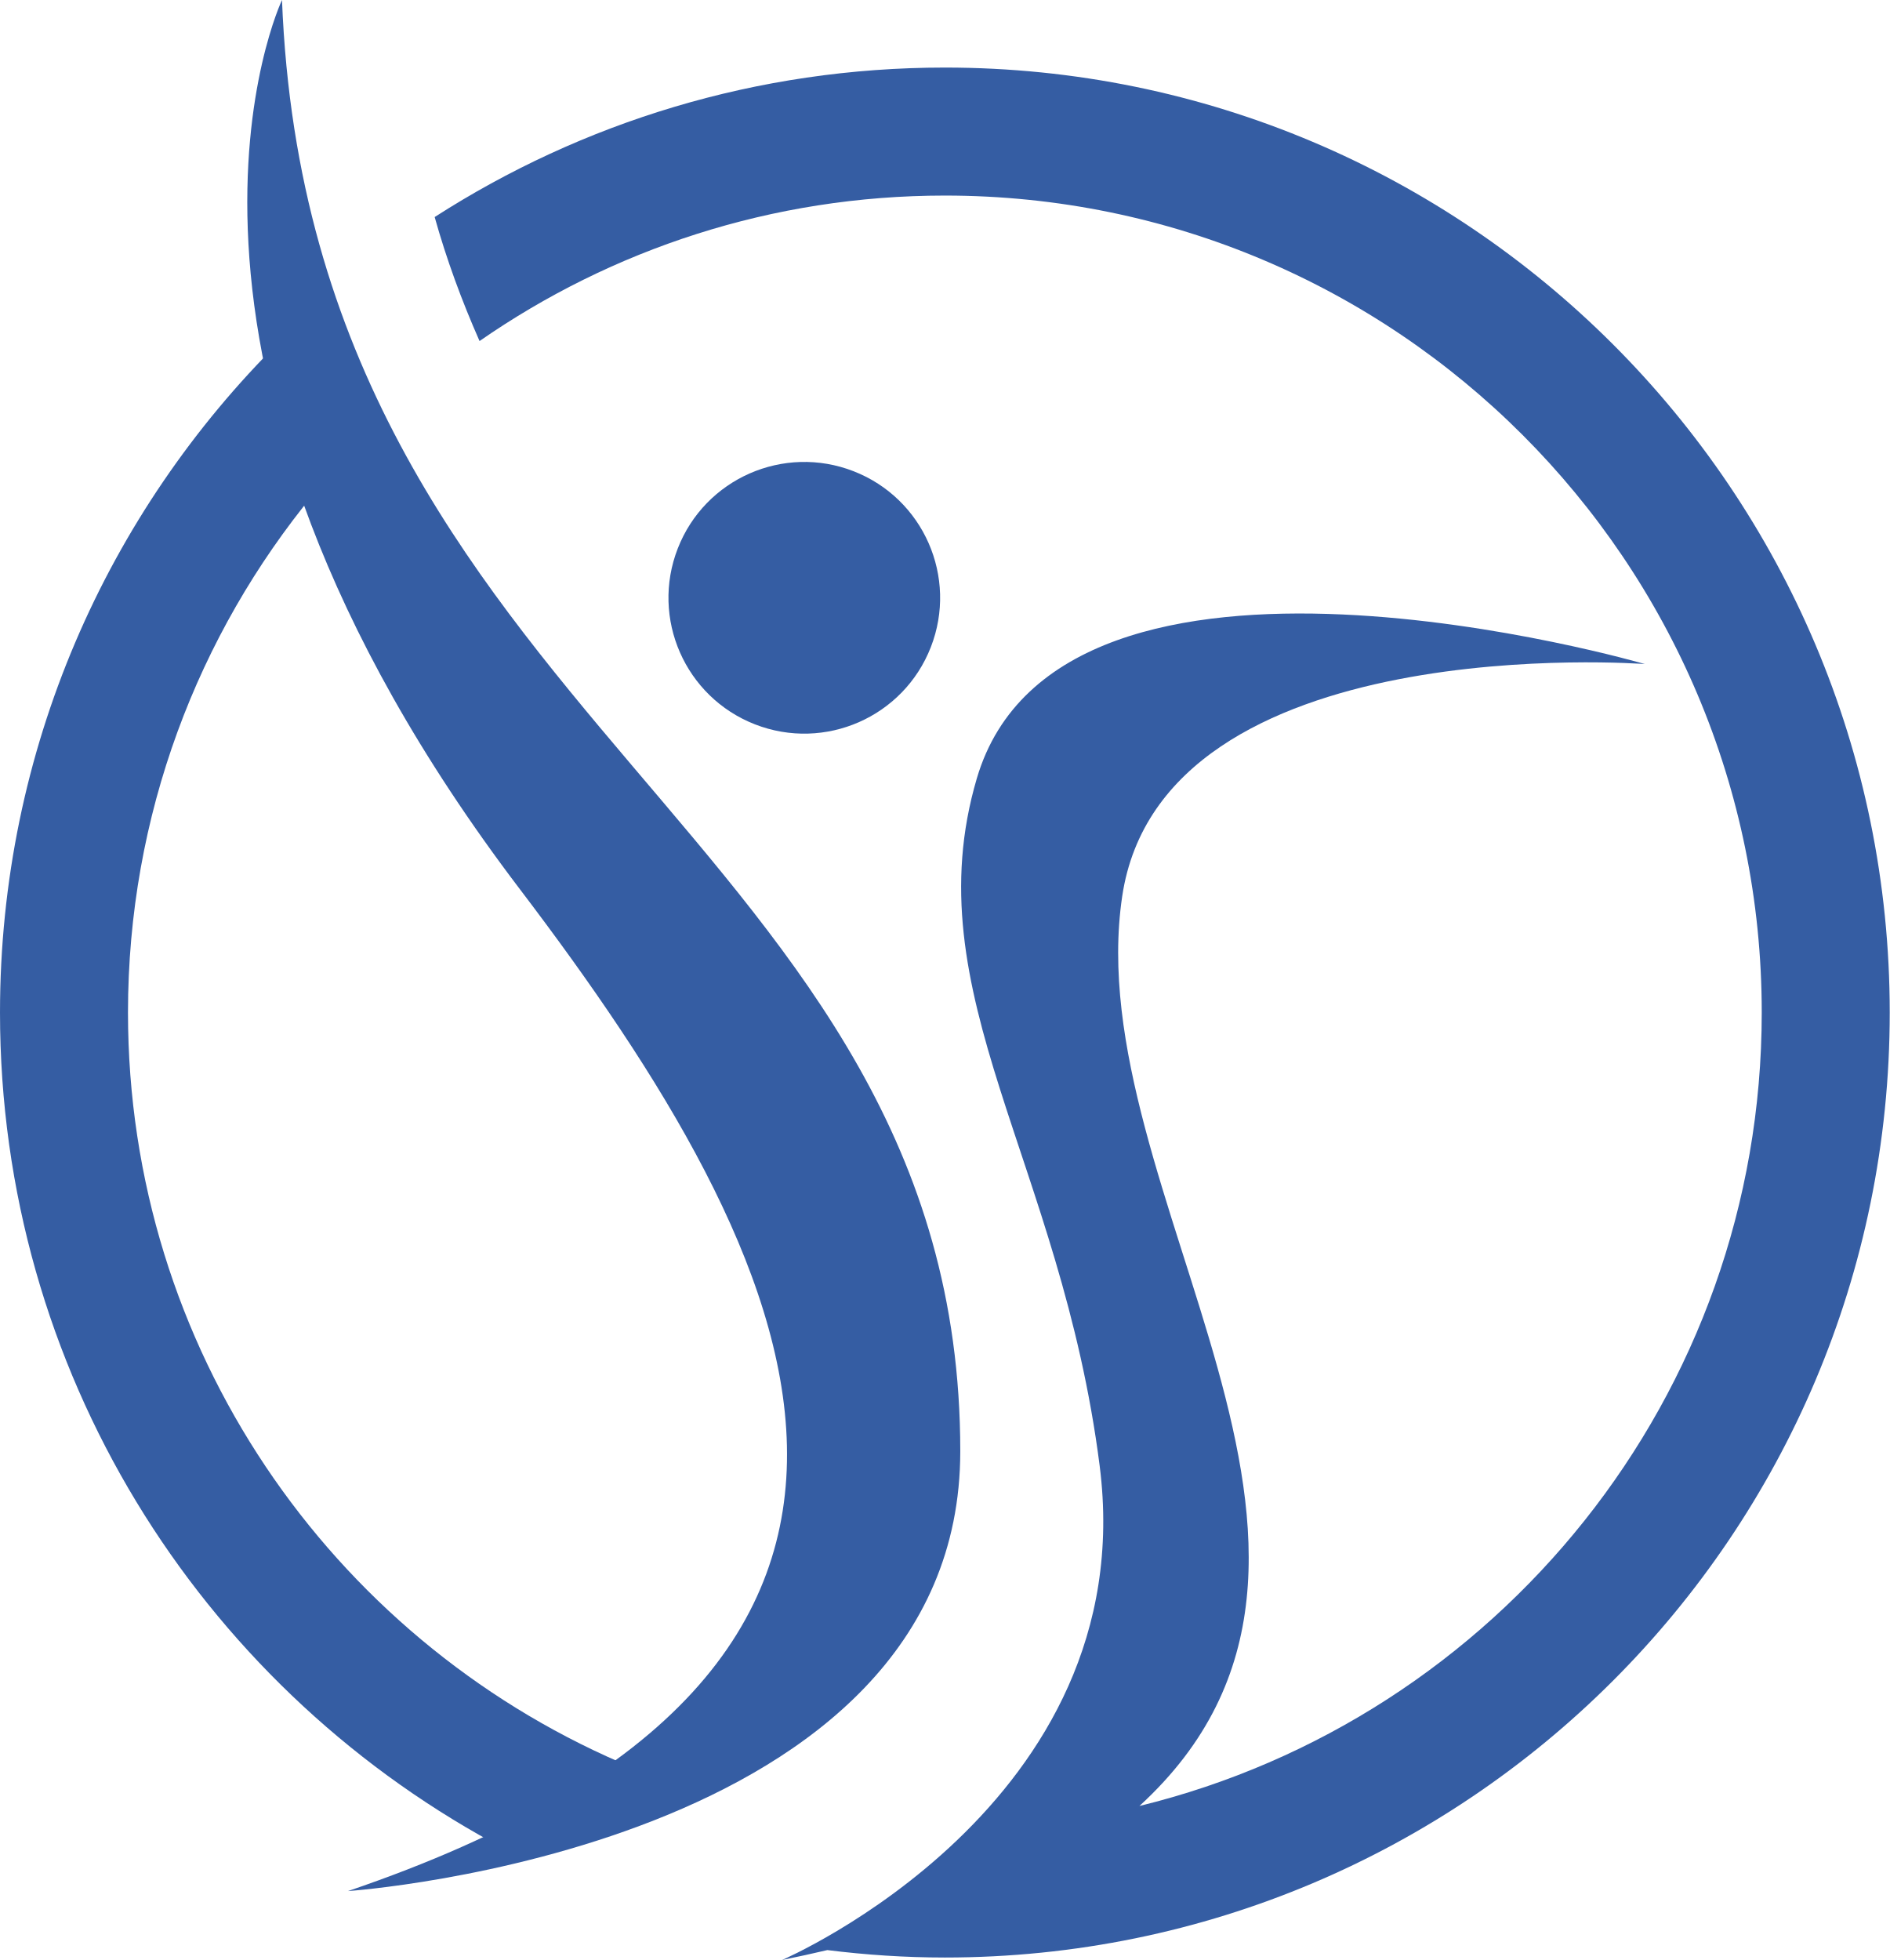
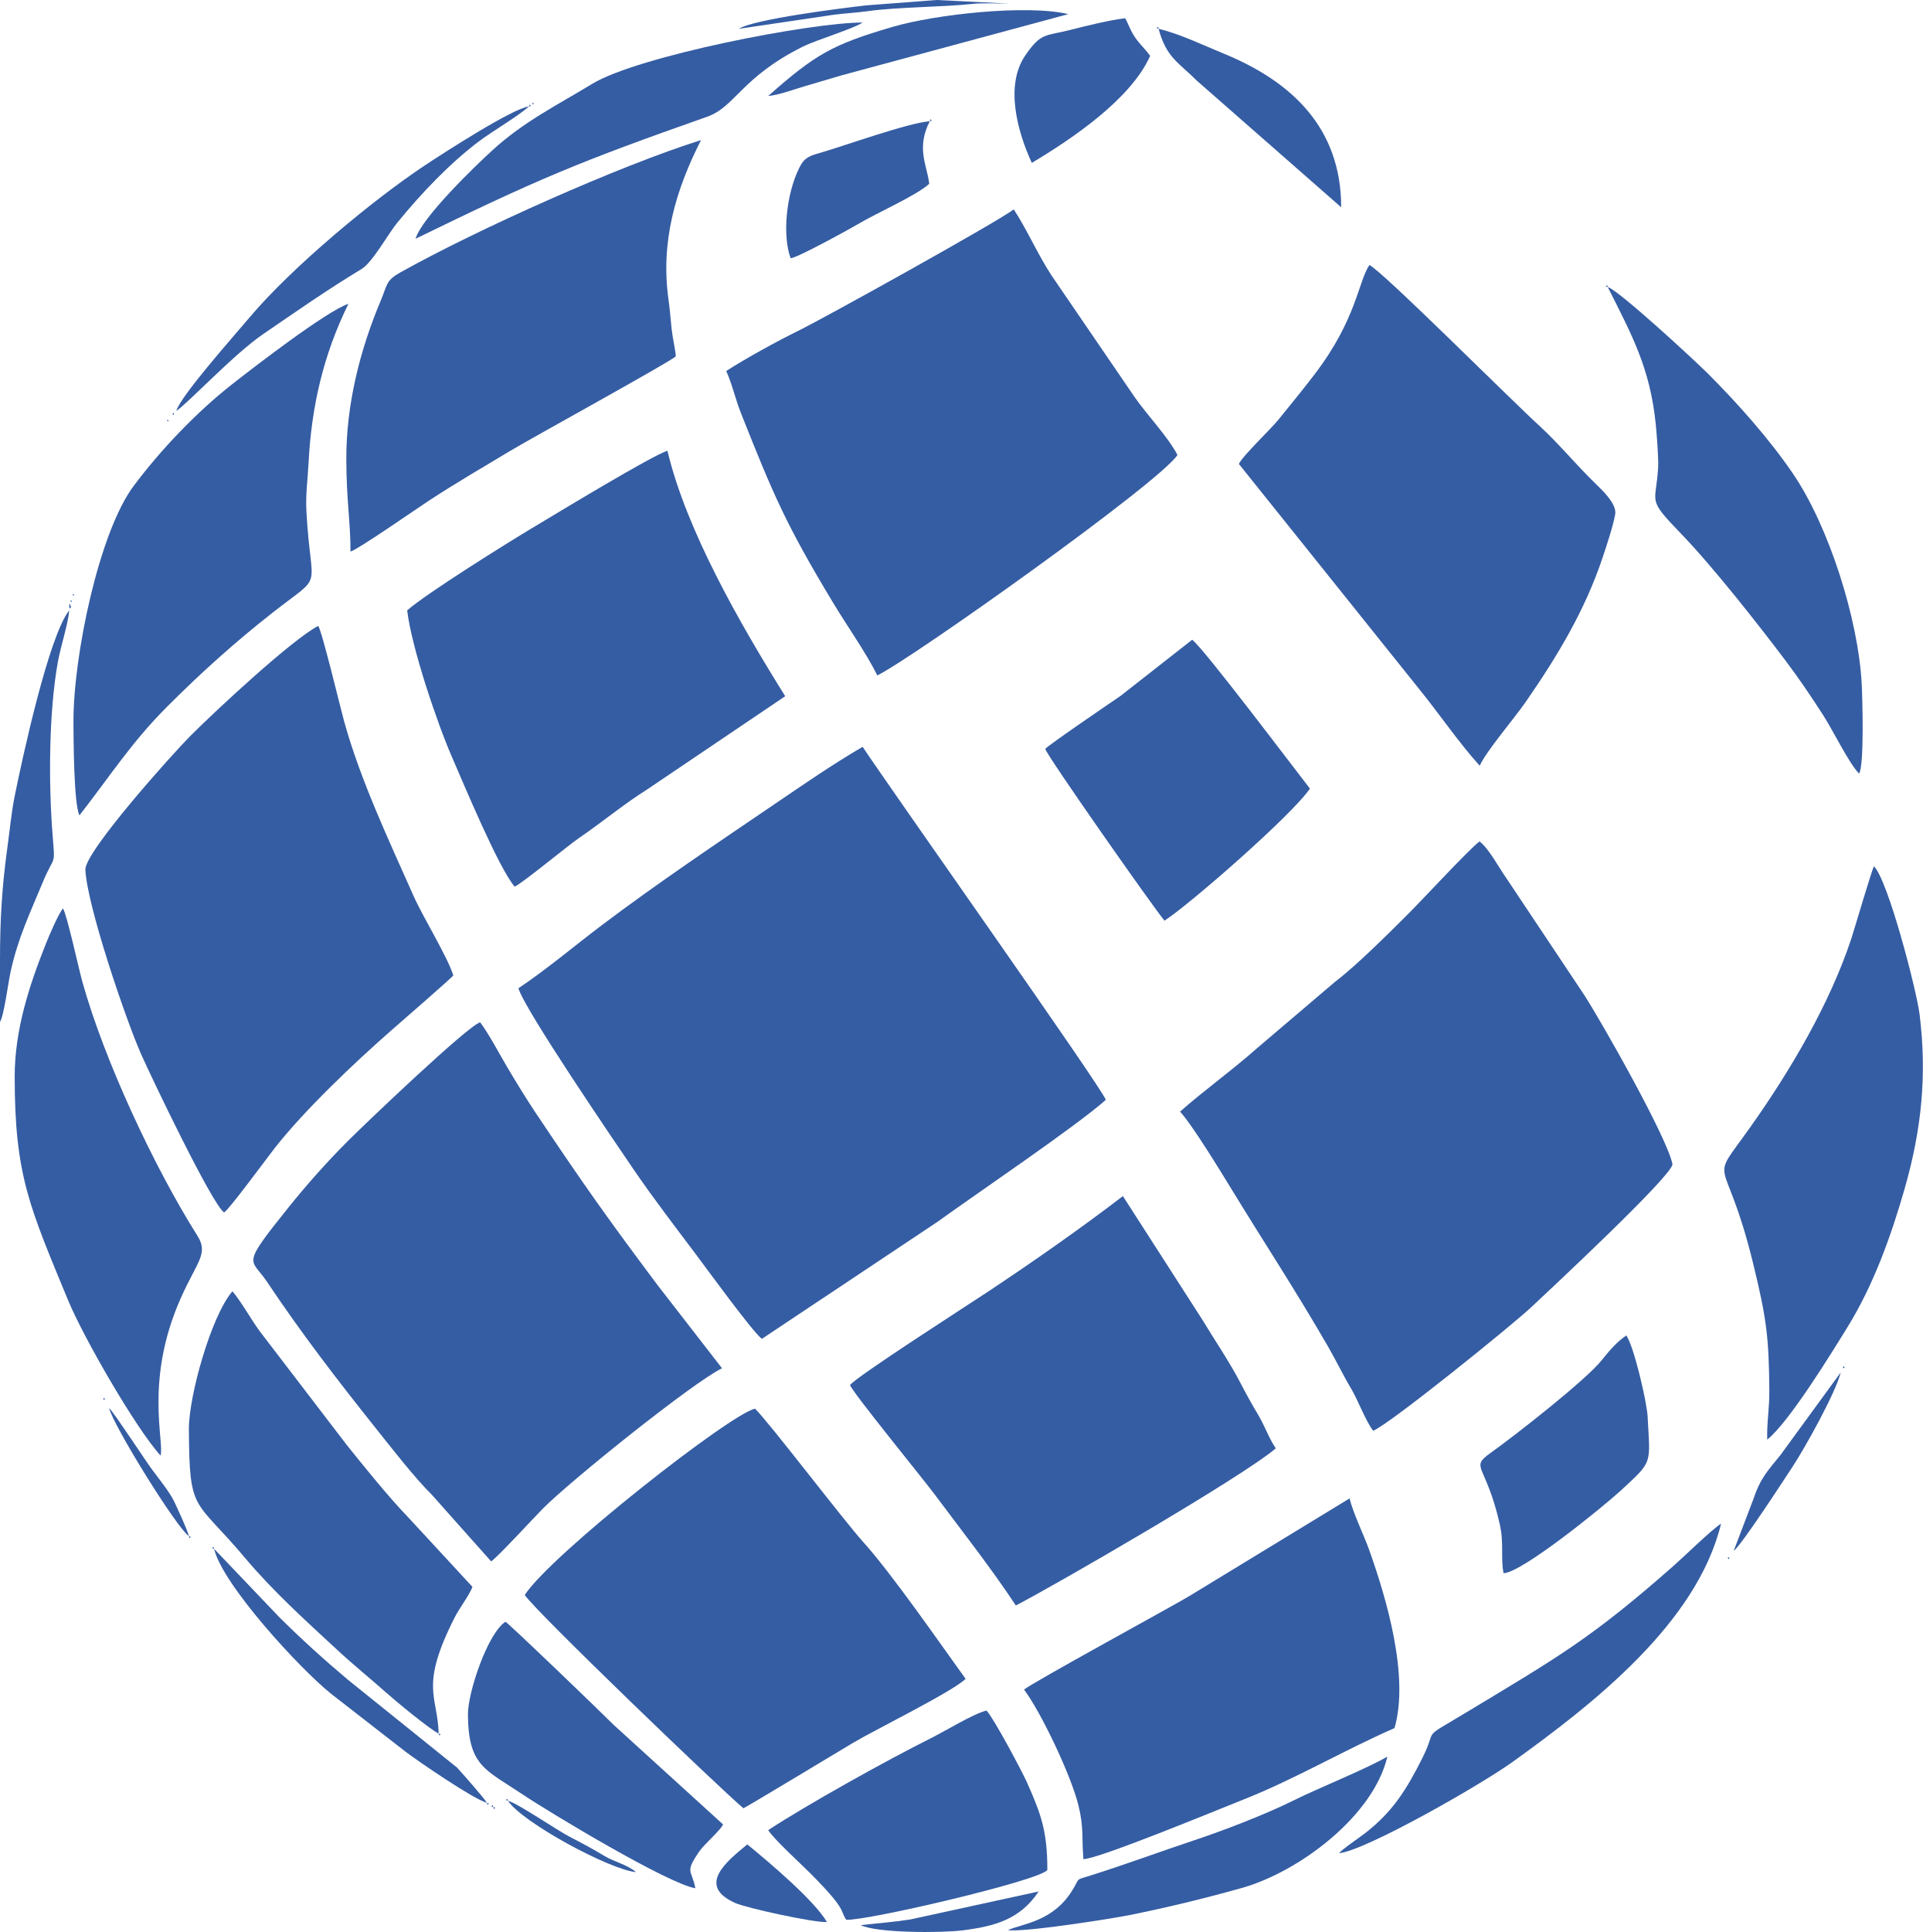
- <svg xmlns="http://www.w3.org/2000/svg" xml:space="preserve" width="200.352mm" height="207.777mm" version="1.1" style="shape-rendering:geometricPrecision; text-rendering:geometricPrecision; image-rendering:optimizeQuality; fill-rule:evenodd; clip-rule:evenodd" viewBox="0 0 19238.2 19951.22">
+ <svg xmlns="http://www.w3.org/2000/svg" xml:space="preserve" width="199.108mm" height="200mm" version="1.1" style="shape-rendering:geometricPrecision; text-rendering:geometricPrecision; image-rendering:optimizeQuality; fill-rule:evenodd; clip-rule:evenodd" viewBox="0 0 9952.9 9997.49">
  <defs>
    <style type="text/css">
   
    .fil0 {fill:#355DA3}
   
  </style>
  </defs>
-   <g id="Layer_x0020_1">
-     <path class="fil0" d="M1302.92 10306.88c0,-2006.98 711.02,-3847.74 1894.78,-5284.55 -170.3,-557.71 -280.29,-1076.04 -345.61,-1551.08 -1760.97,1743.24 -2852.08,4161.89 -2852.08,6835.64 0,3646.19 2028.78,6818.35 5018.95,8449.61 491.1,-264.44 923.83,-535.9 1298.34,-815.35 -2950.11,-1277.68 -5014.38,-4214.63 -5014.38,-7634.26z" />
-     <path class="fil0" d="M9619.1 687.71c-1913.27,0 -3695.95,558.7 -5194.05,1521.62 120.44,430.57 275.18,850.76 456.89,1262.27 1344.3,-933.31 2976.61,-1480.89 4737.16,-1480.89 4592.89,0 8316.1,3723.27 8316.1,8316.16 0,3909.92 -2699.07,7187.71 -6335.14,8076.52 2799.88,-2564.96 -623.26,-6247.73 -175.76,-9258.83 407.29,-2740.09 5320.54,-2365.14 5320.54,-2365.14 0,0 -5945.93,-1733.52 -6800.35,1163.61 -647.41,2195.06 854.78,3895.5 1250.44,6997.24 440.75,3455.63 -3233.27,5030.95 -3233.27,5030.95 158.83,-32.22 312,-65.96 460.98,-100.98 392.08,49.04 791.04,75.75 1196.46,75.75 5312.43,0 9619.1,-4306.67 9619.1,-9619.12 0,-5312.51 -4306.67,-9619.16 -9619.1,-9619.16z" />
-     <path class="fil0" d="M3542.72 19249.58c0,0 6233.13,-428.34 6233.27,-4477.65 0.14,-6260.44 -6617.38,-7436.09 -6905.18,-14771.94 0,0 -1718.09,3605.47 2422.64,9052.49 2878.1,3786.1 4952.83,7917.72 -1750.72,10197.09z" />
-     <path class="fil0" d="M6899.96 5582.76c-277.42,711.59 74.35,1512.94 785.72,1790.51 711.46,277.28 1513.02,-74.26 1790.45,-785.86 277.34,-711.37 -74.44,-1513.03 -785.8,-1790.51 -711.37,-277.43 -1513.03,74.57 -1790.37,785.86z" />
+   <g id="Ebene_x0020_1">
+     <g id="_2646174420048">
+       <path class="fil0" d="M2683.37 5113.89c30.98,109.1 501.52,798.86 595.35,936.45 102.98,151.03 217.02,298.86 326.51,444.81 52.8,70.39 291.6,398.95 338.34,433l906.29 -603.78c199.85,-144.61 725.45,-499.77 873.84,-633.16 -22.84,-65.99 -1111.97,-1605.01 -1258.67,-1826.66 -154.27,89.88 -305.05,194.07 -454.22,295.38 -296.34,201.25 -608.67,410.87 -894.41,626.53 -136.24,102.82 -293.77,235.1 -433.03,327.43z" />
+       <path class="fil0" d="M6107.98 5752.35c61.68,66.45 210.08,308.9 264.51,398.19 173.28,284.23 329.01,518.71 503.82,821.57 39.89,69.11 74.52,142.19 115.42,210.5 38.34,64.03 74.16,165.84 115.68,221.1 84.53,-33.07 722.57,-548.88 820.48,-641.21 87.97,-82.95 719.28,-670.41 728.98,-737 -23.68,-132.53 -366.1,-736.05 -456.85,-876.83l-399.85 -599.62c-40.92,-57.45 -93.93,-158.93 -141.98,-194.75 -49.8,35.54 -287.73,293.11 -365.84,371.22 -105.2,105.21 -268.05,268.02 -382.95,355.79l-399.17 339.58c-128.29,114.24 -284.18,226.3 -402.25,331.47z" />
+       <path class="fil0" d="M2542.13 8079.73c33.4,-21.85 222.7,-227.88 268.87,-274.32 145.32,-146.17 773.24,-649.8 926.16,-725.15l-332.14 -428.34c-263.98,-352.16 -385.82,-524.89 -630.48,-890.46 -49.24,-73.57 -100.89,-158.03 -146.14,-234.1 -39.47,-66.36 -99.27,-179.94 -143.05,-237.18 -63.94,17.09 -598.2,527.61 -684.68,614.06 -107.01,106.98 -213.71,227.04 -307.72,344.11 -250.14,311.53 -194.54,259.3 -111.09,384.31 174.2,260.94 360.17,503.44 555.44,748.22 80.7,101.16 209.46,267.35 297.84,353.98l306.98 344.85z" />
+       <path class="fil0" d="M1159.99 6273.89c24.83,-12.93 225.4,-286.59 263.07,-334.44 155.04,-196.97 410.01,-438.84 600.22,-605.67 37.95,-33.29 317.02,-275.45 323.07,-286.34 -29.78,-96.33 -157.09,-301.49 -205.99,-411.72 -128.25,-289.12 -273.45,-595.28 -358.74,-901.47 -19.1,-68.58 -115.39,-471.47 -134.7,-495.39 -137.55,72.42 -529.04,436.7 -661.02,568.68 -89.63,89.63 -547.96,600.1 -544,693.02 7.77,182.47 208.14,773.56 289.72,957.27 51.03,114.92 367.61,777.73 428.38,816.08z" />
+       <path class="fil0" d="M3758.88 1919.93c30.78,67.16 47.67,145.79 76.04,217.29 169.09,426.21 234.52,579.77 480.08,986.54 68.82,114.01 170.09,257.8 226.08,371.43 183.13,-90.06 1459.71,-997.58 1553.53,-1140.7 -46.61,-90.97 -159.27,-209.5 -221.75,-299.71l-432.2 -632.45c-72.29,-111.69 -124.61,-233.93 -193.42,-338.91 -85.47,65.45 -977.68,560.6 -1111.75,626.46 -109,53.53 -276.85,145.29 -376.59,210.06z" />
+       <path class="fil0" d="M6412.45 2400.73l934.92 1167.07c102.05,125.74 205.91,278.39 311.63,394.53 32.3,-73.08 180.18,-246.32 236.81,-328.11 164.58,-237.65 307.44,-473.62 400.17,-751.4 20.16,-60.39 53.2,-159.9 64.21,-220.48 10.22,-56.24 -71,-129.48 -111.73,-169.43 -91.04,-89.29 -188.73,-205.87 -277.9,-287.02 -148.68,-135.31 -816.53,-804.22 -882.57,-834.47 -58.7,88.17 -66.08,280 -282.5,564.11 -63.09,82.82 -123.05,155.25 -187.99,235.7 -41.37,51.24 -184.27,185.97 -205.05,229.5z" />
+       <path class="fil0" d="M2715.96 8253.54c61.43,90.11 990.95,983.19 1131.83,1103.68 10.07,-2.36 506.05,-302.15 567.55,-338.58 118.34,-70.11 516.62,-265.7 582.67,-331.21 -137.38,-190.11 -378.38,-539.29 -530.19,-708.28 -106.64,-118.71 -483.57,-614.83 -559.7,-689.64 -123.87,24.08 -1053.03,751.39 -1192.17,964.03z" />
+       <path class="fil0" d="M4399.85 7167.16c8.91,33.32 379.55,487.59 436.06,563.41 140.52,188.57 290.52,378.33 422.19,577.29 192.45,-99.33 1168.58,-662.22 1345.51,-813.19 -36.03,-52.51 -56.25,-114.62 -89.9,-170.83 -32.38,-54.08 -64.94,-112.92 -93.13,-167.61 -53.96,-104.65 -133.78,-221.91 -196.11,-325.35l-412.33 -641.46c-219.15,168.36 -474.36,345.88 -699.57,495.46 -94.13,62.52 -683.56,440.61 -712.73,482.29z" />
+       <path class="fil0" d="M2107.53 3158.46c22.04,188.81 153.04,577.66 231.21,757.4 59.13,135.97 244.09,580.43 325.26,672.09 37.86,-15.58 271.84,-209.86 336.58,-254.08 118.97,-81.27 227.82,-172.51 348.88,-248.63l714.79 -482.59c-235.18,-376.7 -511.42,-857.96 -609.55,-1269.89 -73.42,19.95 -587.3,332.27 -691.78,394.61 -136.73,81.57 -556.4,343.69 -655.39,431.1z" />
+       <path class="fil0" d="M1814.26 2854.22c38.42,-10.43 345.39,-223.99 408.35,-265.2 135.14,-88.45 277.65,-171.56 417.91,-255.64 118.48,-71.02 823.67,-458.05 857.63,-489.49 -3.8,-44.68 -16.5,-93.08 -21.76,-141.2 -5.03,-45.98 -9.14,-103.52 -15.49,-147.47 -44.07,-304.96 37.48,-574.26 167.62,-830.31 -420.07,131.76 -1156.92,461.39 -1554.32,683.63 -78.69,44.01 -67.78,62.56 -103.26,146.61 -108.8,257.78 -179.06,540.07 -178.41,821.07 0.49,215.43 21.47,319.76 21.73,478.01z" />
+       <path class="fil0" d="M5300.62 8743.35c88.23,117.59 243.4,443.81 281.36,598.61 28.6,116.6 16.56,161.84 25.62,278.57 79.48,-1.04 691.94,-254.46 828.52,-308.46 267.6,-105.8 519.54,-255.12 781.88,-369.69 77.18,-266.78 -40.51,-668.18 -130.72,-921.03 -27.48,-77.02 -84.3,-193.44 -101.83,-267.54l-830.39 505.87c-82.92,50.21 -819.05,450.75 -854.44,483.67z" />
+       <path class="fil0" d="M411.34 4219.05c158.45,-202.77 267.76,-376.38 455.05,-563.63 176.83,-176.79 351.06,-333.43 545.91,-486.16 270.83,-212.27 197.27,-92.61 173.78,-521.41 -5,-91.18 6.63,-164.6 10.93,-249.89 14.77,-292.78 75.79,-559.74 206.38,-825.68 -110.2,35.28 -495.1,331.86 -603.74,417.46 -184.24,145.17 -367.42,337.22 -507.6,524.46 -179.29,239.46 -312.59,879.74 -311.82,1219.98 0.2,85.33 1.69,431.08 31.11,484.87z" />
+       <path class="fil0" d="M9147.34 7449.62c114.12,-91.9 331.56,-446.21 416.12,-583.35 134.3,-217.84 224.99,-470.33 295.04,-715.3 87.25,-305.16 116.52,-585.2 77.3,-902.1 -15.22,-122.93 -163.11,-694.34 -236.01,-765.84 -8.82,9.07 -101.47,325.78 -116.51,371.52 -111.62,339.5 -318.5,688.89 -522.66,976.54 -225.34,317.51 -133.39,106.23 12.85,703.8 70.52,288.14 82.5,384.16 84.67,664.73 0.68,87.07 -14.11,168.59 -10.79,250z" />
+       <path class="fil0" d="M2270.54 8970.56c-5.41,-197.81 -100.06,-240.28 83.12,-601.3 23.68,-46.65 76.72,-116.26 91.74,-157.69l-329.89 -357.04c-105.12,-108.92 -224.43,-257.61 -319.53,-375.76l-452.16 -590.77c-41.16,-55.87 -99.48,-159.09 -140.74,-205.92 -110.52,127.74 -226.3,544.5 -225.41,713.15 2.32,440.11 27.16,353.13 290.17,665.99 145.43,172.99 312.83,323.86 478.66,477.36 85.91,79.53 170.39,147.17 255.24,222.76 47.43,42.26 220.32,185.52 268.8,209.21z" />
+       <path class="fil0" d="M76.05 5570.18c0,511.35 75.84,672.9 276.17,1157.85 79.59,192.65 351.98,665.32 478.88,804.03 20.58,-71.48 -83.66,-388.26 102.85,-810.65 85.61,-193.88 146.99,-232.92 88.13,-326.3 -225.56,-357.9 -482.29,-908.08 -596.16,-1316.03 -18.33,-65.69 -79.01,-345.07 -99.87,-378.13 -25.71,30.54 -74.27,146.99 -88.72,183.14 -87.45,218.72 -161.28,447.67 -161.28,686.1z" />
+       <path class="fil0" d="M8321.69 1485.38c126.35,250.46 218.71,419.83 248.32,707.69 4.93,47.9 15.3,181.89 12.62,226.5 -11.54,191.58 -60.64,156.42 116.36,339.82 169.6,175.74 400.51,470.37 544.61,661.27 66.47,88.06 134.39,188.48 194.98,283.03 51.6,80.53 131.3,245.67 183.91,299.24 27.48,-38.15 17.6,-393.23 13.78,-464.35 -17.99,-334.39 -169.23,-813.97 -356.4,-1088.49 -121.66,-178.43 -284.66,-361.79 -439.43,-516.58 -67.78,-67.78 -461.82,-431.89 -518.75,-448.13z" />
+       <path class="fil0" d="M5410.19 3875.42c10.16,37.61 564.84,827.56 617.12,888.72 128.2,-82.27 661.21,-547.13 752.9,-683.48 -84.05,-107.46 -552.48,-729.63 -609.55,-770.15l-371.52 291.17c-46.86,31.91 -376.67,256.46 -388.94,273.74z" />
+       <path class="fil0" d="M3976.16 9470.29c33.66,51.44 163.72,169.15 214.56,219.99 42.15,42.14 120.26,121.54 153.13,172.8 18.74,29.23 20.14,47.95 36.21,71.22 111.9,5.09 1003.1,-203.68 1040.98,-257.6 0,-198.32 -30.37,-285.35 -107.37,-457.54 -19.94,-44.6 -163.36,-317.78 -207.32,-367.7 -70.21,17.57 -209.95,104.23 -290.19,144.31 -226.1,112.94 -637.82,342.05 -840,474.52z" />
+       <path class="fil0" d="M3599.17 9771.02c-18.49,-98.72 -57.02,-77.64 20.28,-190.28 27.29,-39.76 112.46,-111.49 122.99,-140.04l-567.52 -516.29c-52.77,-53.85 -539.73,-522.69 -558.73,-532.23 -91.7,58.96 -195.18,365.38 -194.18,480.87 2.27,266.24 89.58,283.02 283.09,412.55 145.56,97.43 755.9,463.83 894.07,485.42z" />
+       <path class="fil0" d="M4465.03 116.53c-272.88,0.23 -1163.7,173.93 -1399.33,317.16 -183.99,111.84 -352.81,194.41 -515.62,342.63 -94.05,85.62 -368.43,351.6 -399.05,459.19 637.79,-311.2 846.77,-398.2 1508.9,-631.28 146.78,-51.67 175.44,-203.04 495.45,-362.79 70.05,-34.97 264.74,-93.55 309.64,-124.91z" />
+       <path class="fil0" d="M6931.12 9589.8c136.96,-13.46 730.52,-351.99 897.12,-471.73 416.85,-299.6 955.55,-719.03 1080.1,-1233.9 -56.17,37.64 -182.09,162.09 -241.63,214.65 -428.86,378.66 -599.97,474.54 -1074.95,761.03 -247.36,149.2 -145.59,70.67 -229.57,237.58 -81.72,162.42 -152.23,276.44 -295.96,388.46 -28.53,22.23 -119.89,83.67 -135.11,103.9z" />
+       <path class="fil0" d="M7782.49 8140.79c93.98,-1.19 519.58,-347.06 606.96,-427.86 168.43,-155.77 151.38,-131.7 138.72,-382.88 -3.73,-74.1 -70.63,-362.63 -110.26,-419.54 -49.87,33.55 -90.01,81.28 -127.21,127.9 -82.06,102.83 -445.13,386.88 -574.5,479.3 -111.9,79.94 -24.52,54.31 46.92,370.99 22.13,98.1 3.54,173.76 19.37,252.1z" />
+       <path class="fil0" d="M5217.1 9987.57c78.24,13.17 532.79,-58.16 632.17,-78.19 196.64,-39.64 380.28,-84.27 577.54,-139.48 295.14,-82.58 681.45,-370.95 754.18,-679.85 -113.54,65.57 -355.74,162.09 -488.76,228.25 -140.32,69.79 -358.5,154 -512.04,204.97 -177.14,58.82 -355.4,125.16 -535.29,181.73 -83.61,26.29 -52.3,9.05 -95.46,78.36 -99.84,160.38 -254.36,170.17 -332.35,204.19z" />
+       <path class="fil0" d="M5340.65 842.97c204.33,-122.41 511.84,-327.74 612.49,-553.64 -18.5,-27.42 -50.67,-57.81 -72.94,-88.75 -30.2,-41.95 -37.92,-73.73 -56.15,-106.05 -78.16,8.55 -204.54,40 -287.81,61.14 -126.21,32.04 -146.98,11.88 -228.56,129.94 -108.06,156.39 -40.89,396.66 32.98,557.36z" />
+       <path class="fil0" d="M4812.67 627.13c-118.35,10.54 -434.14,124.95 -564.88,163 -53.73,15.64 -82.5,22.35 -109.29,75.4 -70.33,139.26 -89.28,355.97 -46.21,470.29 25.37,4.05 318.23,-157.56 357.29,-180.94 83.73,-50.14 299.61,-146.3 360.2,-203.9 -10.9,-95.11 -69.11,-183.94 2.89,-323.85z" />
+       <path class="fil0" d="M912.56 2126.34c62.57,-41.37 296.13,-292.51 449.75,-397.62 169.78,-116.17 329.56,-228.16 510.1,-337.28 55.14,-33.33 135.56,-179.67 184.24,-239.45 120.92,-148.5 271.7,-307.63 424.94,-422.44 69.69,-52.21 199.79,-127.98 256.09,-178.46 -82.55,7.85 -448.65,245.03 -541.03,306.35 -260.95,173.23 -684.32,522.72 -907.09,787.67 -72.3,86 -354.9,403.53 -377.01,481.23z" />
+       <path class="fil0" d="M-0 5287.72c20.03,-28.76 42.83,-204.34 55.02,-260.04 38.59,-176.31 101.41,-304.85 166.84,-463.26 61.38,-148.58 64.11,-71.53 50.35,-244.19 -20.71,-259.82 -20.49,-629.62 27.27,-894.94 14.47,-80.37 52.61,-194.59 59.04,-266.88 -106.15,131.25 -243.6,769.54 -281.67,956.81 -17.66,86.88 -26,178.79 -38.08,266.11 -29.31,211.95 -38.76,380.37 -38.76,591.34 0,105.02 0,210.04 0,315.05z" />
+       <path class="fil0" d="M5996.83 149.13c40.61,150.47 104.43,174.18 198.42,268.72l746.73 654.7c0,-412.46 -258.71,-651.93 -606.82,-794.62 -104.58,-42.87 -229.43,-103.11 -338.34,-128.8z" />
+       <path class="fil0" d="M3976.16 496.77c52.38,-4.37 134.87,-34.48 188.58,-50.43 62.58,-18.58 127.74,-37.91 192.93,-56.93l1172.01 -316.33c-213.83,-50.76 -686.47,0.42 -911.3,66.45 -309.97,91.03 -397.73,140.99 -642.23,357.25z" />
+       <path class="fil0" d="M2520.4 9329.06c-21.21,-32.31 -123.67,-148.41 -154.57,-182.21l-565.81 -455.39c-122.07,-102.57 -244.87,-213.59 -357.85,-326.57l-334.06 -350.36c44.28,187.52 447.51,624.16 606.76,751.22l385.02 299.4c68.33,51.52 350.99,245.12 420.51,263.91z" />
+       <path class="fil0" d="M4280.4 9945.88c-68.67,-115.04 -300,-309.65 -412.41,-401.67 -101.58,83.86 -267.05,212.23 -62.48,303.14 60.19,26.75 410.73,103.07 474.89,98.53z" />
+       <path class="fil0" d="M4455.08 9962.01c83.23,41.43 420.44,40.91 528.6,26.93 165.3,-21.38 295.4,-55.8 392.58,-201.19l-665.93 145.1c-86.88,13.37 -165.94,18.99 -255.24,29.16z" />
+       <path class="fil0" d="M8973.52 8025.4c39.69,-28.19 260.62,-368.5 304.19,-434.55 65.28,-98.96 225.3,-386.63 249.87,-488.87l-311.67 427.07c-69.74,85.41 -106.36,124.86 -140.54,228.83l-101.84 267.53z" />
+       <path class="fil0" d="M3824.07 149.13l492.06 -72.86c58.65,-7.71 121.5,-10.76 176.84,-18.71 144.74,-20.8 399.02,-21.54 538.57,-37.21 55.26,-6.2 135.95,-1.59 193.96,-1.59l-377.26 -18.76 -363.44 27.67c-128.88,14.63 -583.07,71.44 -660.73,121.46z" />
+       <path class="fil0" d="M977.74 7949.36c-8.75,-36.1 -59.28,-143.73 -77.86,-182.87 -20.23,-42.64 -80.26,-118.6 -111.47,-160.12 -33.22,-44.2 -204.71,-306.31 -223.5,-319.7 21.99,90.75 346.46,615.39 412.83,662.7z" />
+       <path class="fil0" d="M3291.74 9687.57c-44.02,-38.84 -113.11,-52.81 -165.14,-84.73 -48.62,-29.82 -117.3,-67.03 -167.99,-92.75 -77.72,-39.43 -275.22,-177.03 -329.57,-191.9 75.22,113.7 528,357.37 662.69,369.37z" />
+       <path class="fil0" d="M358.51 3136.68c0,25.23 13.4,1.61 6.71,0 -0.13,-0.03 -6.71,-28.01 -6.71,0z" />
+       <polygon class="fil0" points="1108.11,8014.54 1105.31,8004.61 1097.3,8010.87 " />
+       <polygon class="fil0" points="2553,9350.79 2555.79,9360.73 2563.81,9354.46 " />
+       <polygon class="fil0" points="5996.83,149.13 5994.04,139.2 5986.02,145.45 " />
+       <polygon class="fil0" points="2270.54,8970.56 2273.33,8980.49 2281.35,8974.23 " />
+       <polygon class="fil0" points="9538.44,7080.25 9548.37,7077.46 9542.12,7069.44 " />
+       <polygon class="fil0" points="2553,9350.79 2550.21,9340.86 2542.19,9347.12 " />
+       <polygon class="fil0" points="2520.4,9329.06 2523.2,9339 2531.22,9332.74 " />
+       <polygon class="fil0" points="977.74,7949.36 980.54,7959.29 988.55,7953.03 " />
+       <polygon class="fil0" points="4812.67,627.13 4822.61,624.34 4816.35,616.32 " />
+       <polygon class="fil0" points="901.7,2137.21 891.76,2140 898.02,2148.02 " />
+       <polygon class="fil0" points="8951.79,8057.99 8941.86,8060.79 8948.12,8068.81 " />
+       <polygon class="fil0" points="2737.69,551.09 2747.61,548.3 2741.35,540.28 " />
+       <polygon class="fil0" points="8321.69,1485.38 8318.9,1475.44 8310.88,1481.7 " />
+       <polygon class="fil0" points="543.19,7243.21 540.4,7233.28 532.38,7239.53 " />
+       <polygon class="fil0" points="2629.04,9318.2 2626.25,9308.27 2618.23,9314.53 " />
+       <path class="fil0" d="M369.37 3114.95c1.05,1.05 3.14,-4.62 3.14,-3.14 0,0.61 1.34,-1.34 1.29,-1.29 -0.26,0.26 -19.03,-10.15 -4.43,4.44z" />
+       <path class="fil0" d="M380.23 3082.36c1.05,1.05 3.14,-4.62 3.14,-3.14 0.01,0.61 1.34,-1.34 1.3,-1.29 -0.26,0.26 -19.03,-10.15 -4.44,4.44z" />
+       <path class="fil0" d="M2759.41 540.22c1.05,1.05 3.14,-4.62 3.14,-3.14 0,0.61 1.34,-1.34 1.29,-1.29 -0.26,0.26 -19.03,-10.15 -4.43,4.44z" />
+       <path class="fil0" d="M869.1 2180.66c1.05,1.05 3.14,-4.62 3.15,-3.14 0,0.61 1.34,-1.34 1.29,-1.29 -0.26,0.26 -19.03,-10.15 -4.44,4.43z" />
+       <path class="fil0" d="M3356.92 9720.16c1.08,1.08 3.24,-4.76 3.24,-3.24l0 0.01c-0.22,0.22 -4.32,2.16 -3.24,3.24z" />
+       <path class="fil0" d="M521.46 7221.48l3.24 -3.23c-0.22,0.21 -4.32,2.15 -3.24,3.23z" />
+       <path class="fil0" d="M988.61 7981.95l3.24 -3.24c-0.22,0.21 -4.32,2.16 -3.24,3.24z" />
+       <path class="fil0" d="M1086.38 7992.81l3.25 -3.23c-0.22,0.21 -4.33,2.15 -3.25,3.23z" />
+       <path class="fil0" d="M3324.33 9709.3l3.24 -3.24c-0.21,0.21 -4.32,2.16 -3.24,3.24z" />
+       <path class="fil0" d="M9560.17 7036.79l3.24 -3.24c-0.22,0.21 -4.33,2.16 -3.24,3.24z" />
+       <path class="fil0" d="M9549.31 7058.53l3.24 -3.24c-0.21,0.22 -4.32,2.16 -3.24,3.24z" />
+       <polygon class="fil0" points="8973.52,8025.4 8962.66,8036.27 " />
+       <polygon class="fil0" points="8951.79,8057.99 8962.66,8036.27 " />
+       <polygon class="fil0" points="912.56,2126.34 901.7,2137.21 " />
+       <polygon class="fil0" points="554.06,7264.93 543.19,7243.21 " />
+       <polygon class="fil0" points="564.91,7286.66 554.06,7264.93 " />
+       <polygon class="fil0" points="9527.58,7101.98 9538.44,7080.25 " />
+       <polygon class="fil0" points="9147.34,7449.62 9136,7469.29 " />
+       <polygon class="fil0" points="6931.12,9589.8 6909.4,9594.85 " />
+       <polygon class="fil0" points="3291.74,9687.57 3311.41,9698.91 " />
+     </g>
  </g>
</svg>
